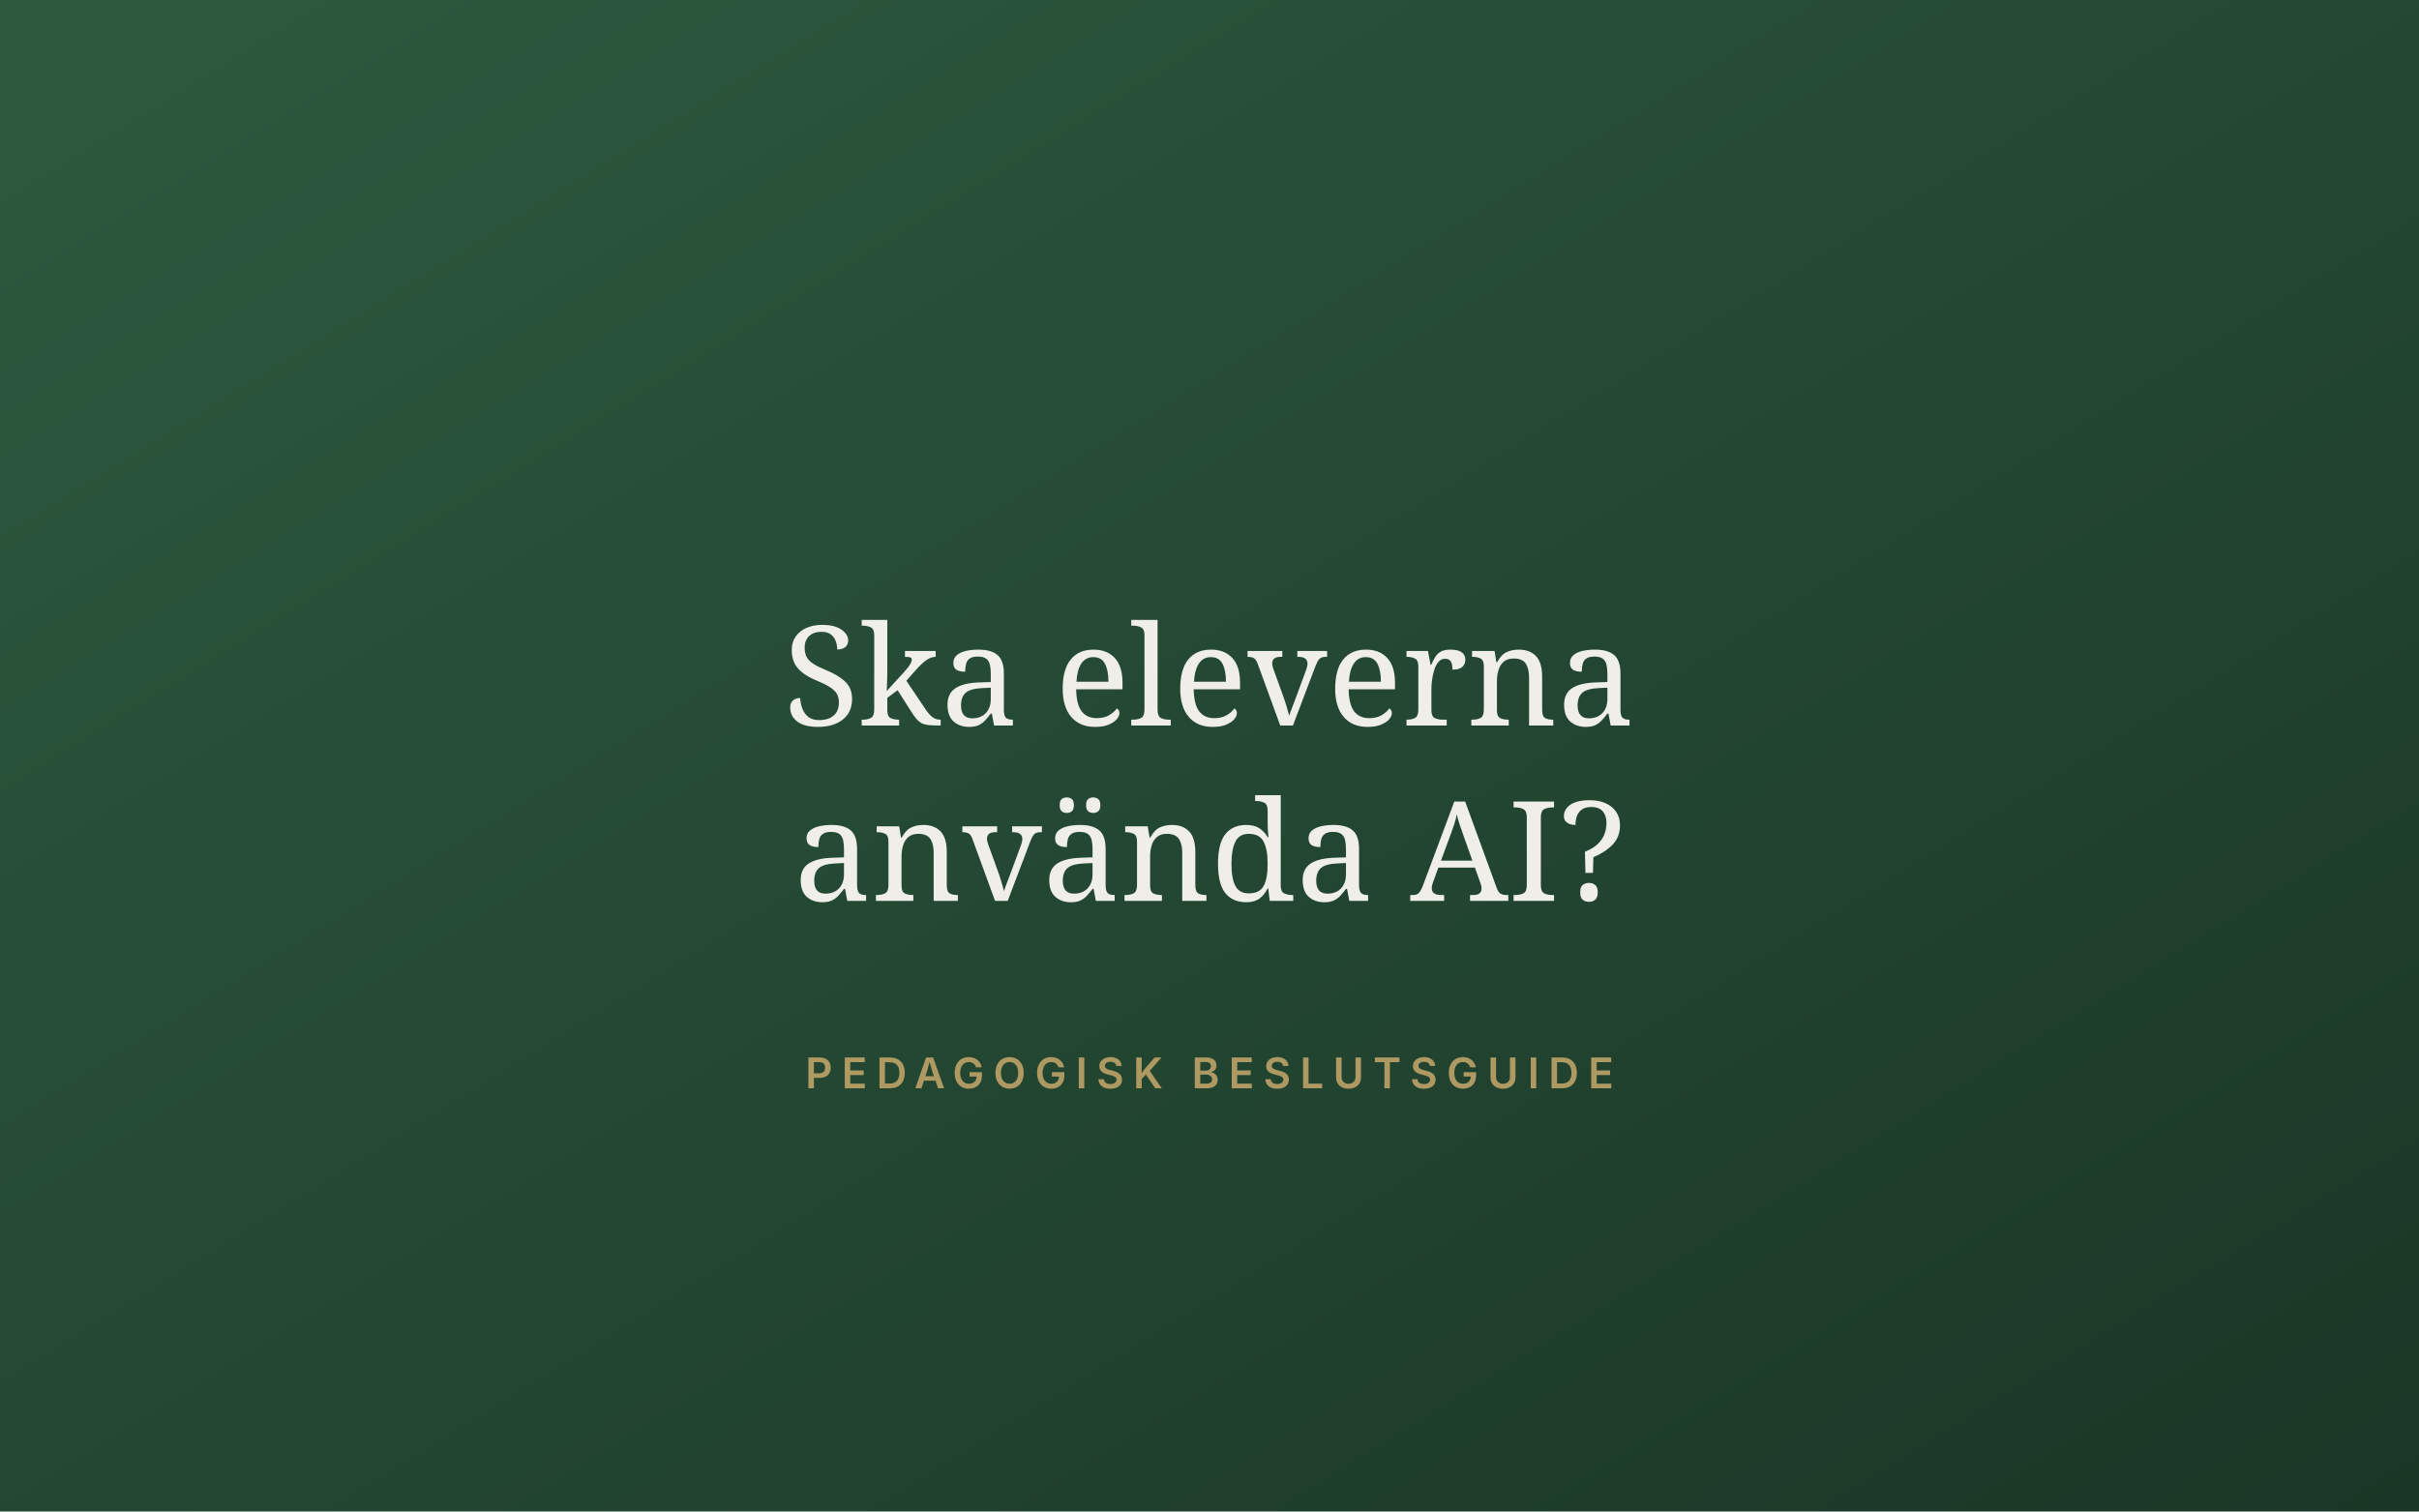
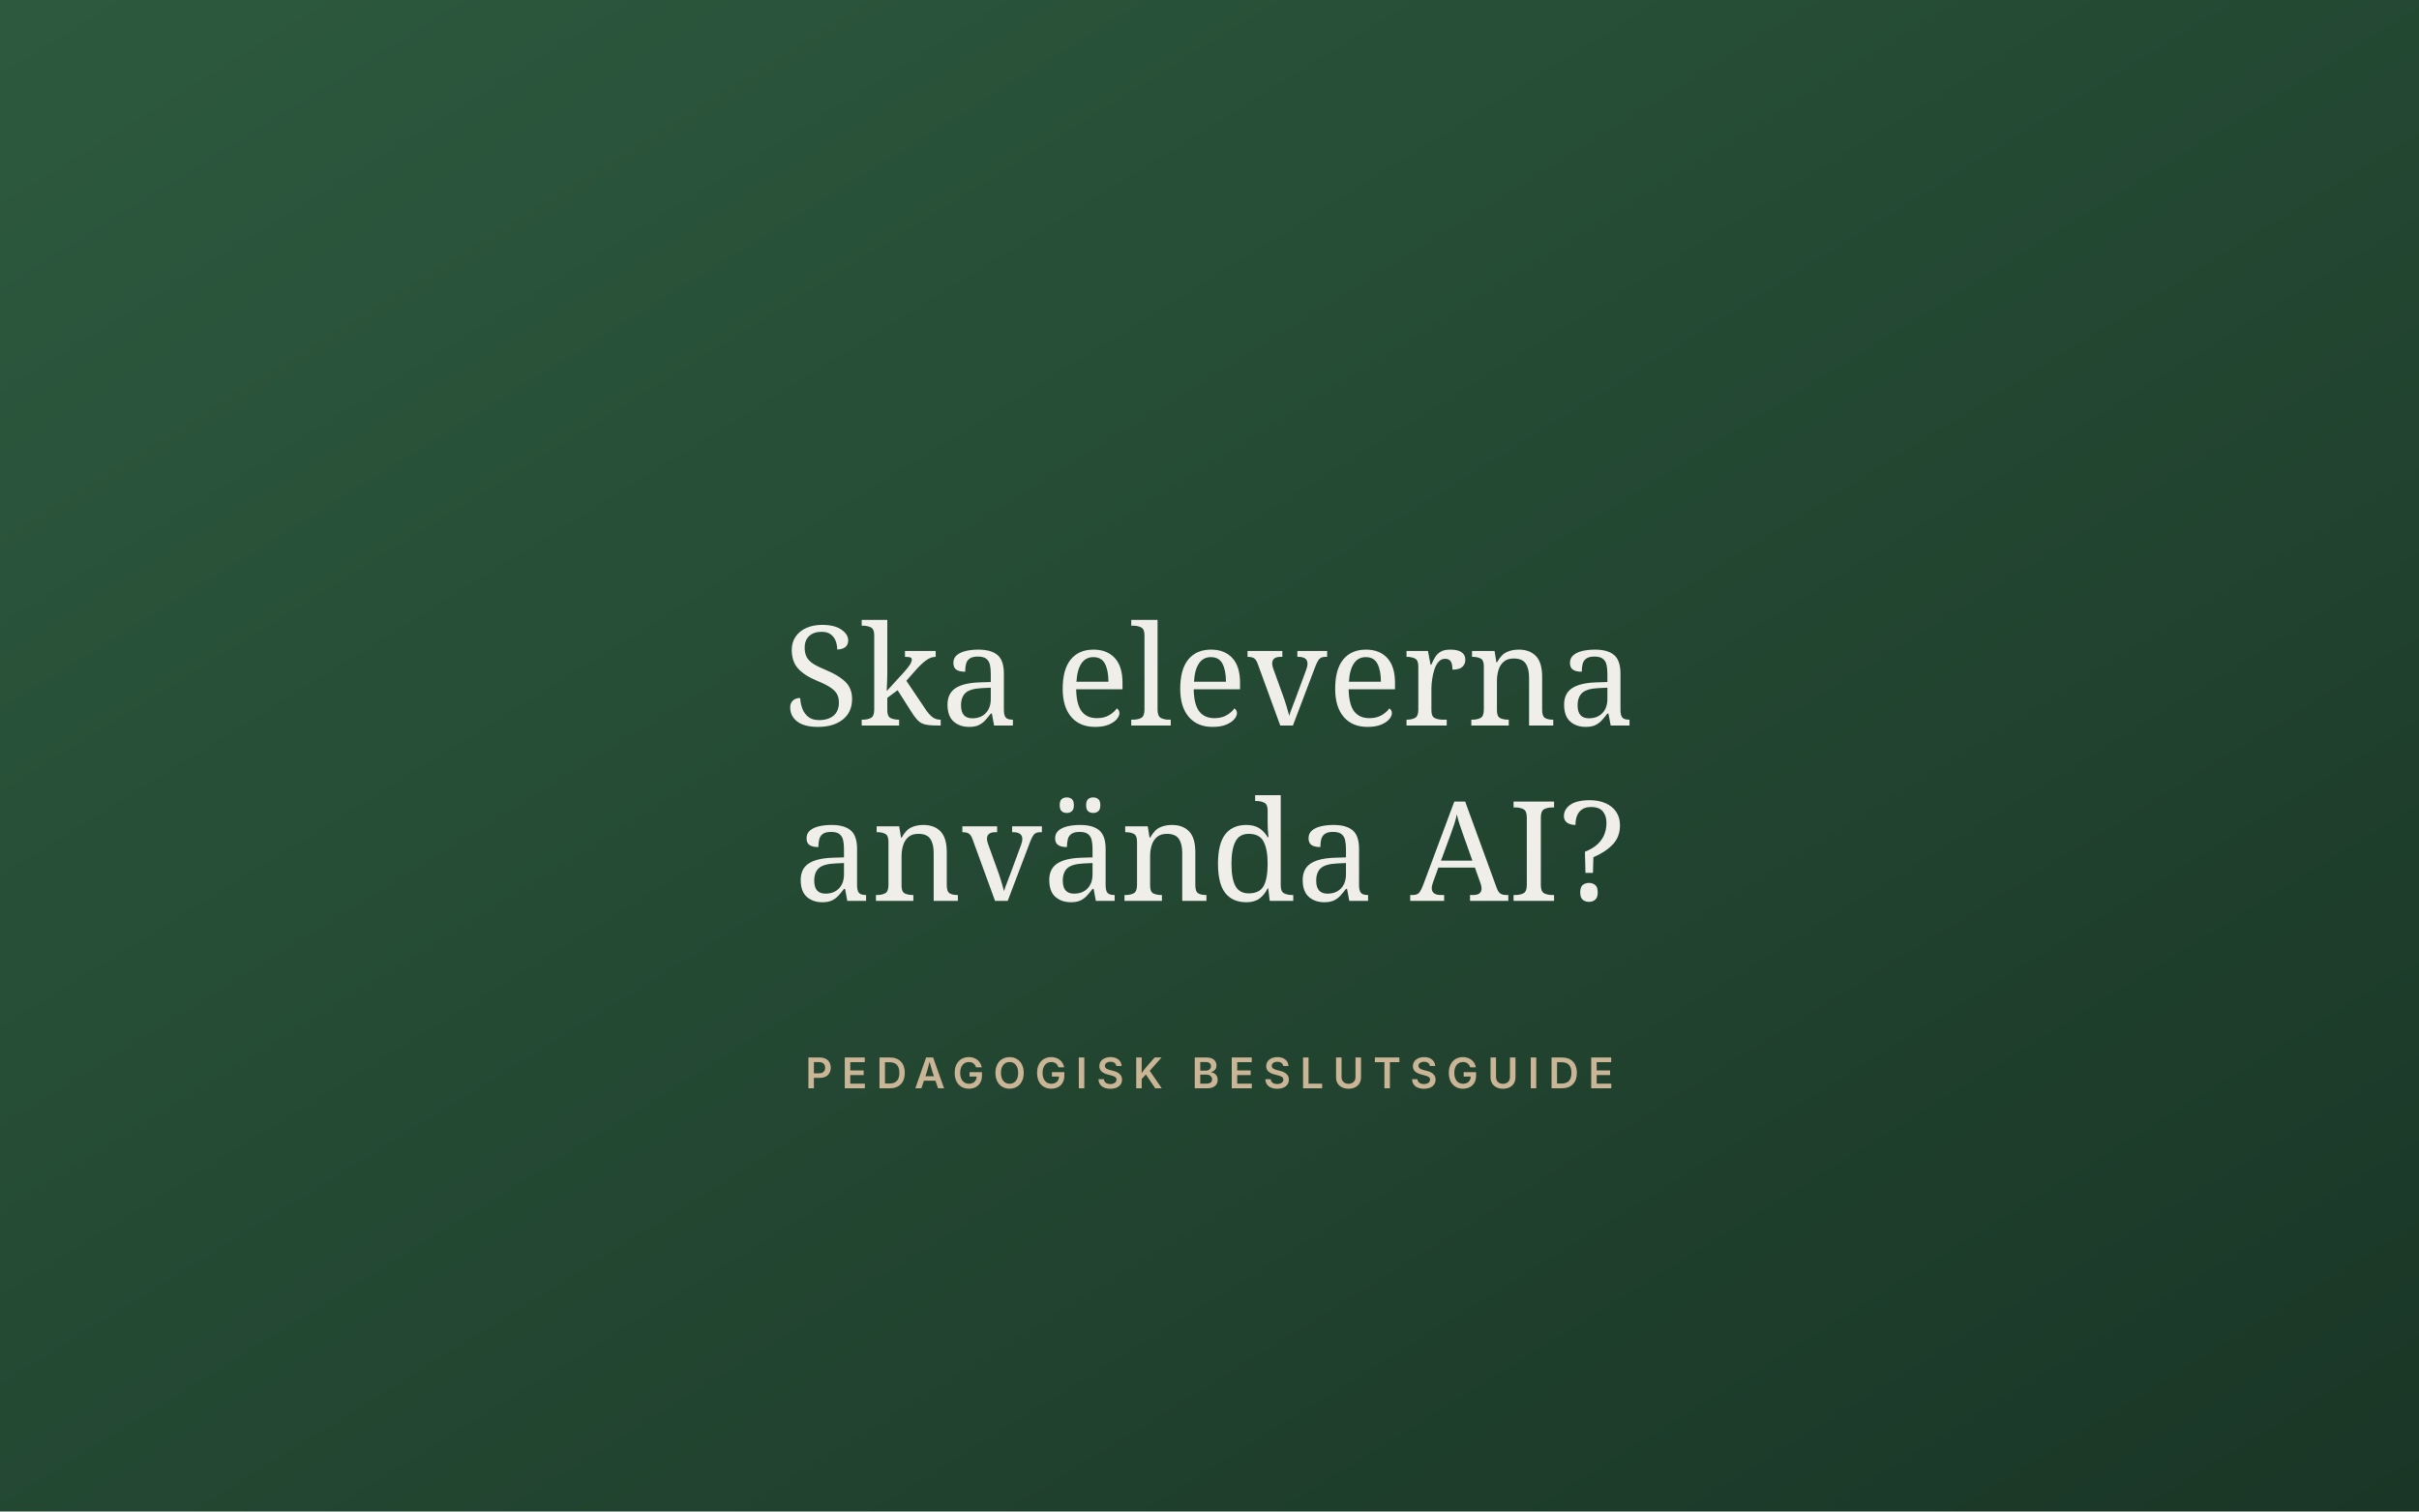
<svg xmlns="http://www.w3.org/2000/svg" viewBox="0 0 800 500" width="800" height="500">
  <defs>
    <linearGradient id="g-ai-elever" x1="0" y1="0" x2="1" y2="1">
      <stop offset="0%" stop-color="#2d5a3f" />
      <stop offset="100%" stop-color="#1a3626" />
    </linearGradient>
  </defs>
  <rect width="800" height="500" fill="url(#g-ai-elever)" />
  <text x="400" y="240" text-anchor="middle" font-family="Fraunces,Georgia,serif" font-size="46" font-weight="500" fill="#faf7f2" opacity="0.95">Ska eleverna</text>
  <text x="400" y="298" text-anchor="middle" font-family="Fraunces,Georgia,serif" font-size="46" font-weight="500" fill="#faf7f2" opacity="0.95">använda AI?</text>
-   <text x="400" y="360" text-anchor="middle" font-family="Inter,sans-serif" font-size="14" font-weight="600" letter-spacing="3" fill="#c8a86b" opacity="0.85">PEDAGOGISK BESLUTSGUIDE</text>
+   <text x="400" y="360" text-anchor="middle" font-family="Inter,sans-serif" font-size="14" font-weight="600" letter-spacing="3" fill="#E8C9A8" opacity="0.85">PEDAGOGISK BESLUTSGUIDE</text>
</svg>
